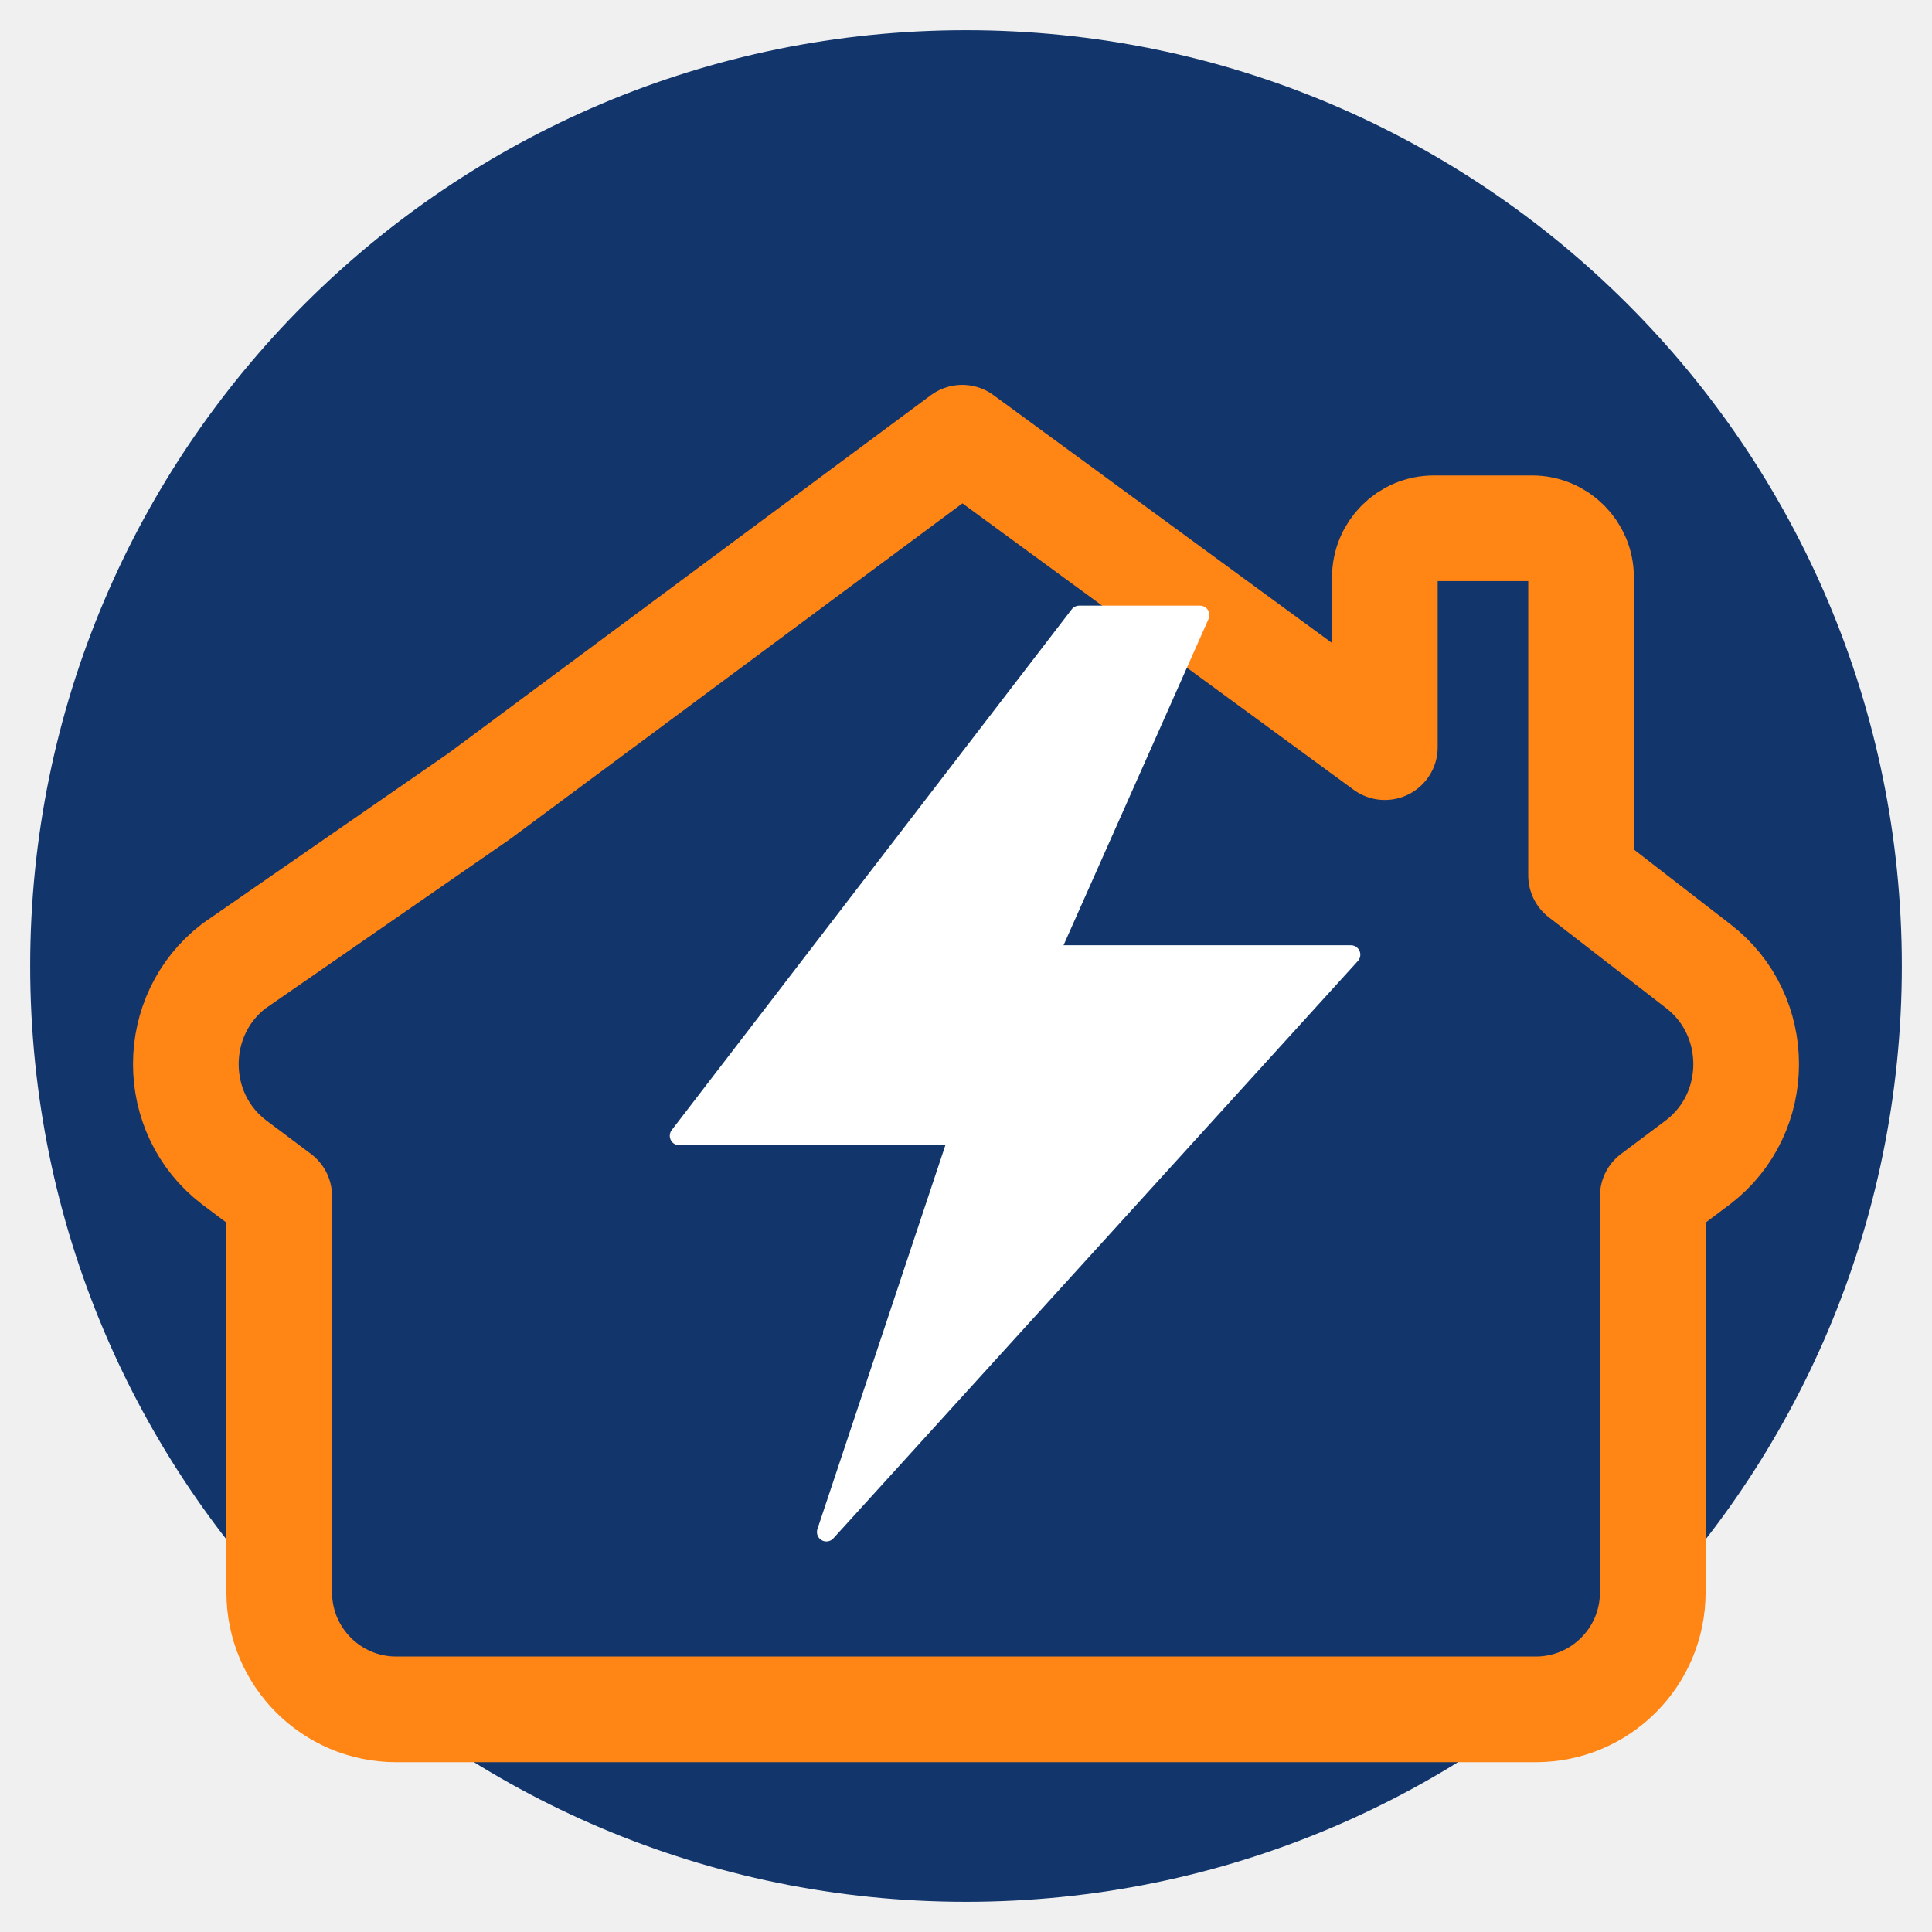
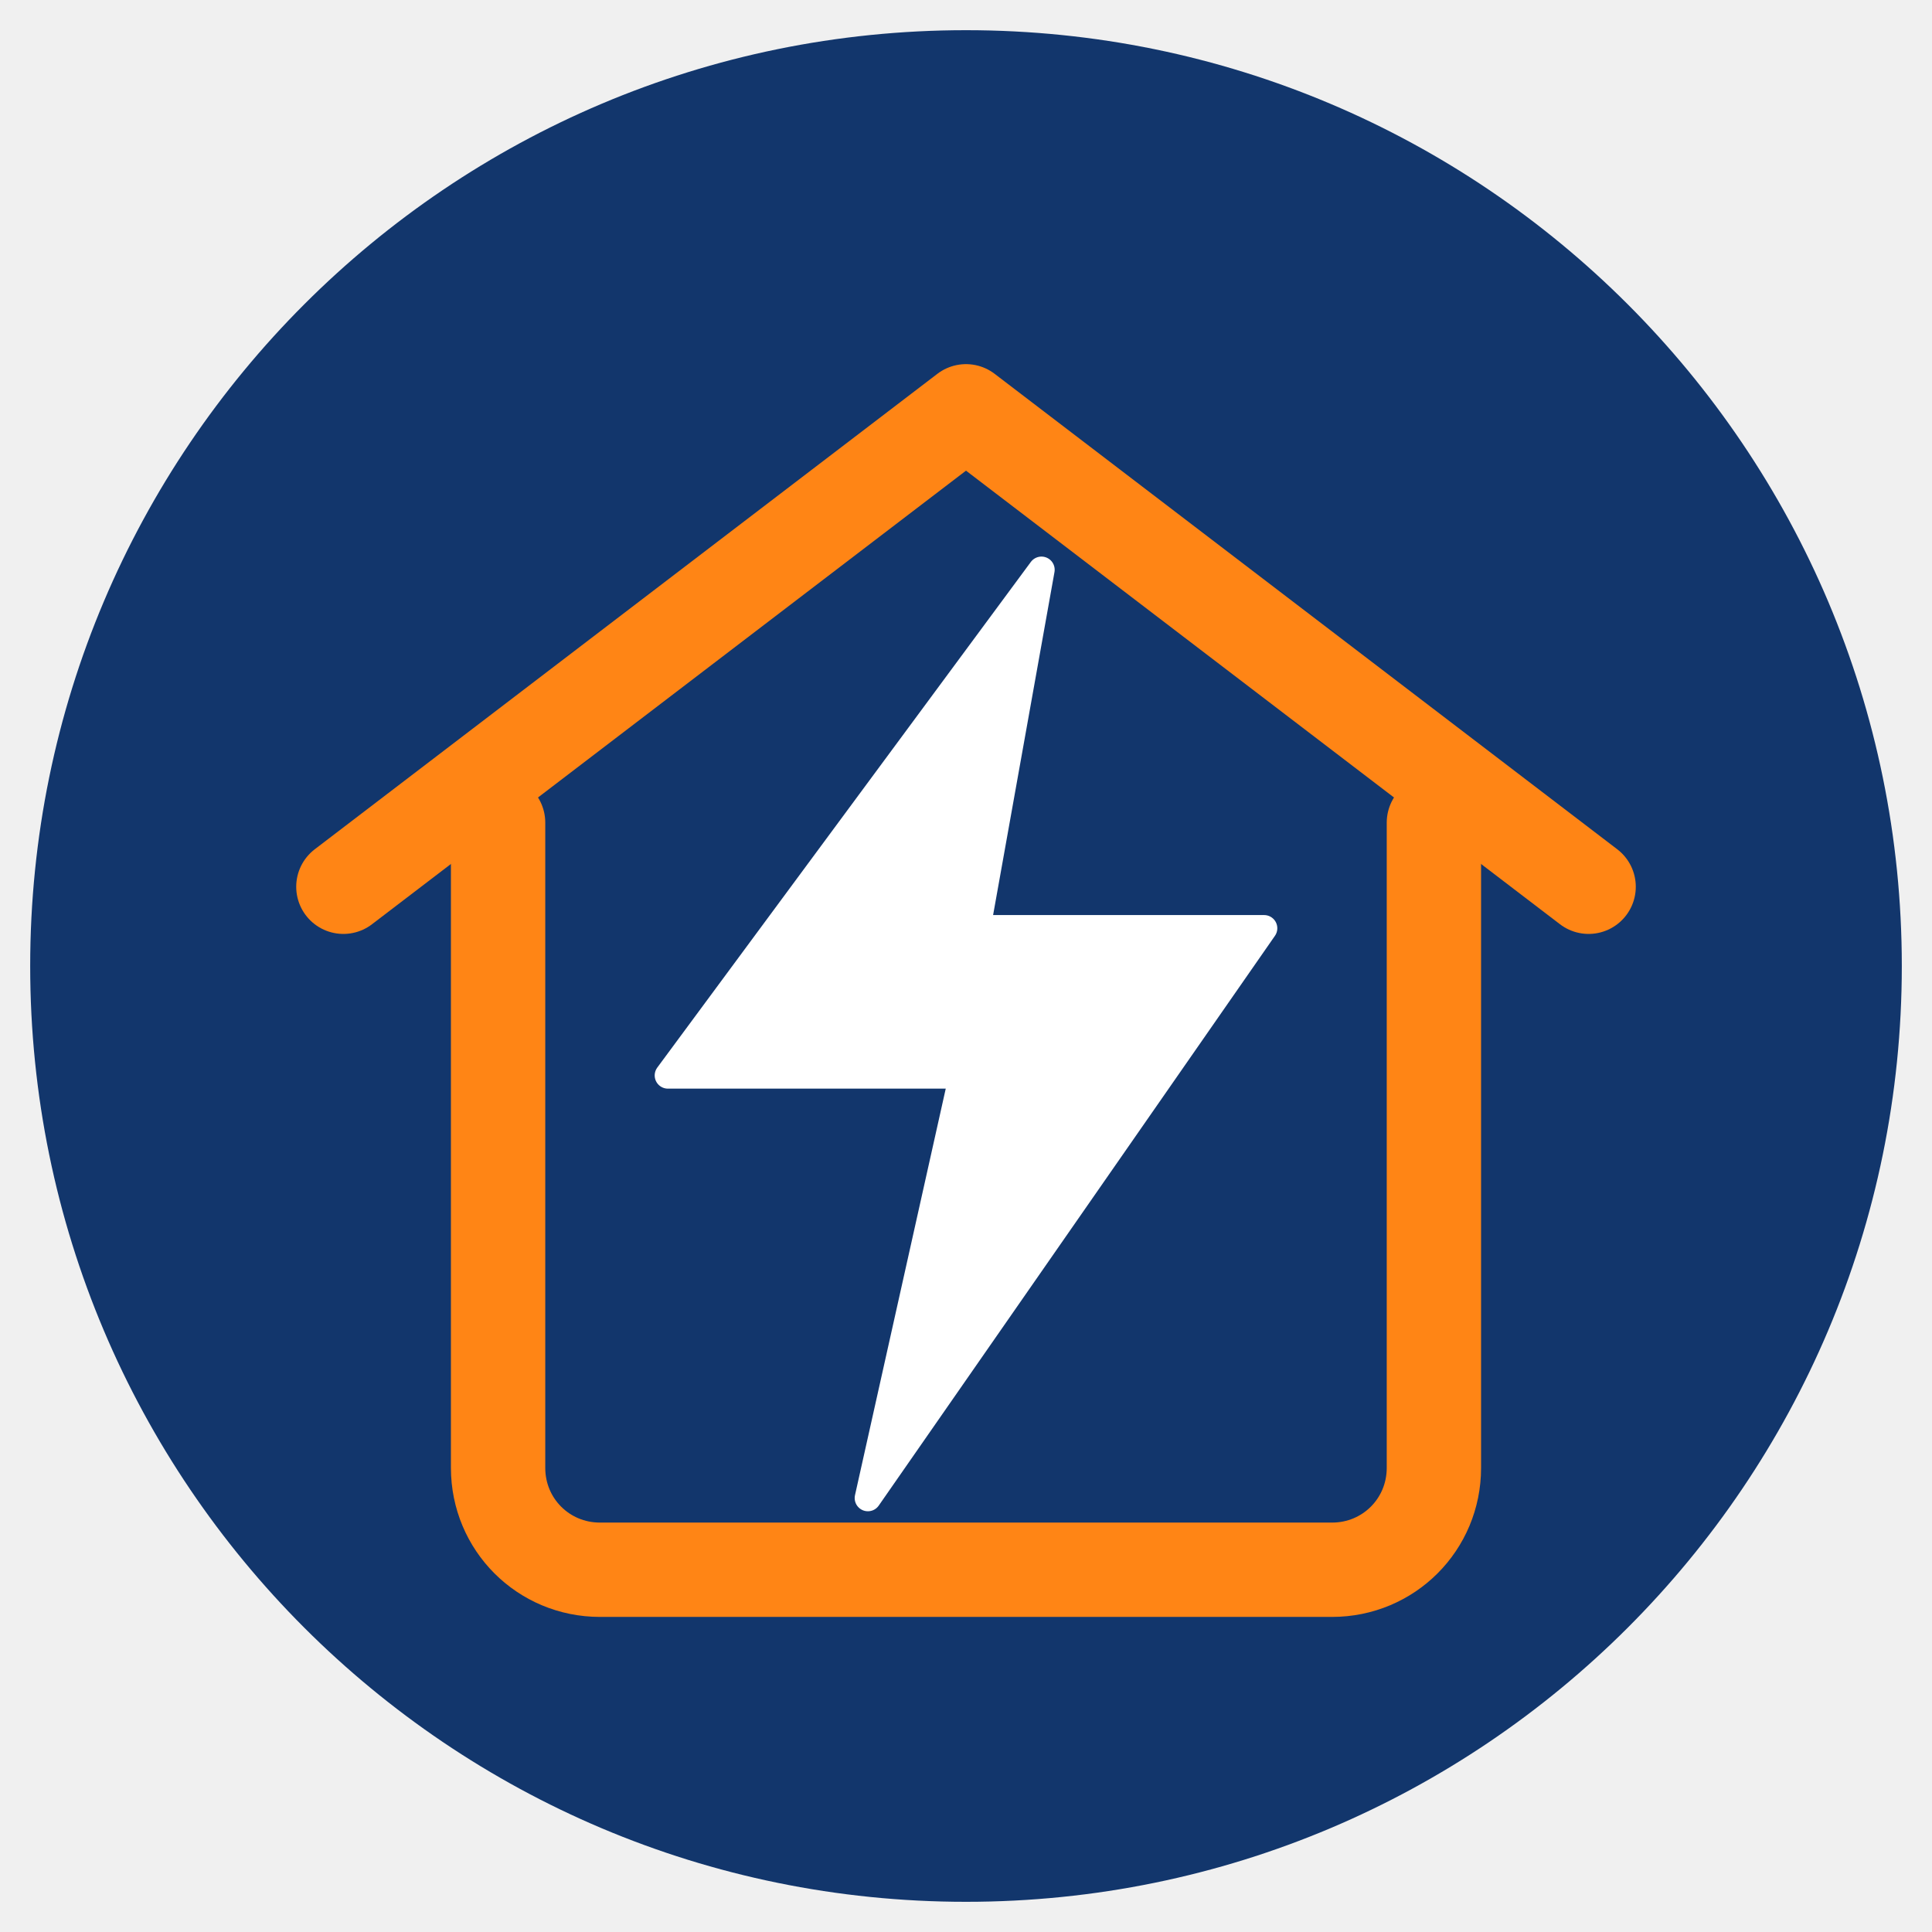
- <svg xmlns="http://www.w3.org/2000/svg" viewBox="0 0 512 512" role="img" aria-labelledby="title">
-   <circle cx="256" cy="256" r="248" fill="#12366c" />
-   <path d="M127 211 255 116l112 82v-45a13 13 0 0 1 13-13h26a13 13 0 0 1 13 13v79l31 24c17 13 17 39 0 52l-12 9v105a31 31 0 0 1-31 31H105a31 31 0 0 1-31-31V317l-12-9c-17-13-17-39 0-52z" fill="none" stroke="#ff8515" stroke-width="28" stroke-linecap="round" stroke-linejoin="round" />
-   <path d="m286 163-106 138h74l-35 105 139-153h-80l40-90z" fill="#fff" stroke="#fff" stroke-width="5" stroke-linejoin="round" />
+ <svg xmlns="http://www.w3.org/2000/svg" viewBox="0 0 512 512" role="img" aria-labelledby="title desc">
+   <circle cx="256" cy="256" r="248" fill="#12366C" />
+   <g fill="none" stroke="#FF8515" stroke-width="25" stroke-linecap="round" stroke-linejoin="round">
+     <path d="M91 235 256 109l165 126" />
+     <path d="M132 218v171c0 15 12 27 27 27h194c15 0 27-12 27-27V218" />
+   </g>
+   <path d="M276 151 177 285h78l-25 112 105-151h-76l17-95Z" fill="#FFFFFF" stroke="#FFFFFF" stroke-width="7" stroke-linejoin="round" />
</svg>
